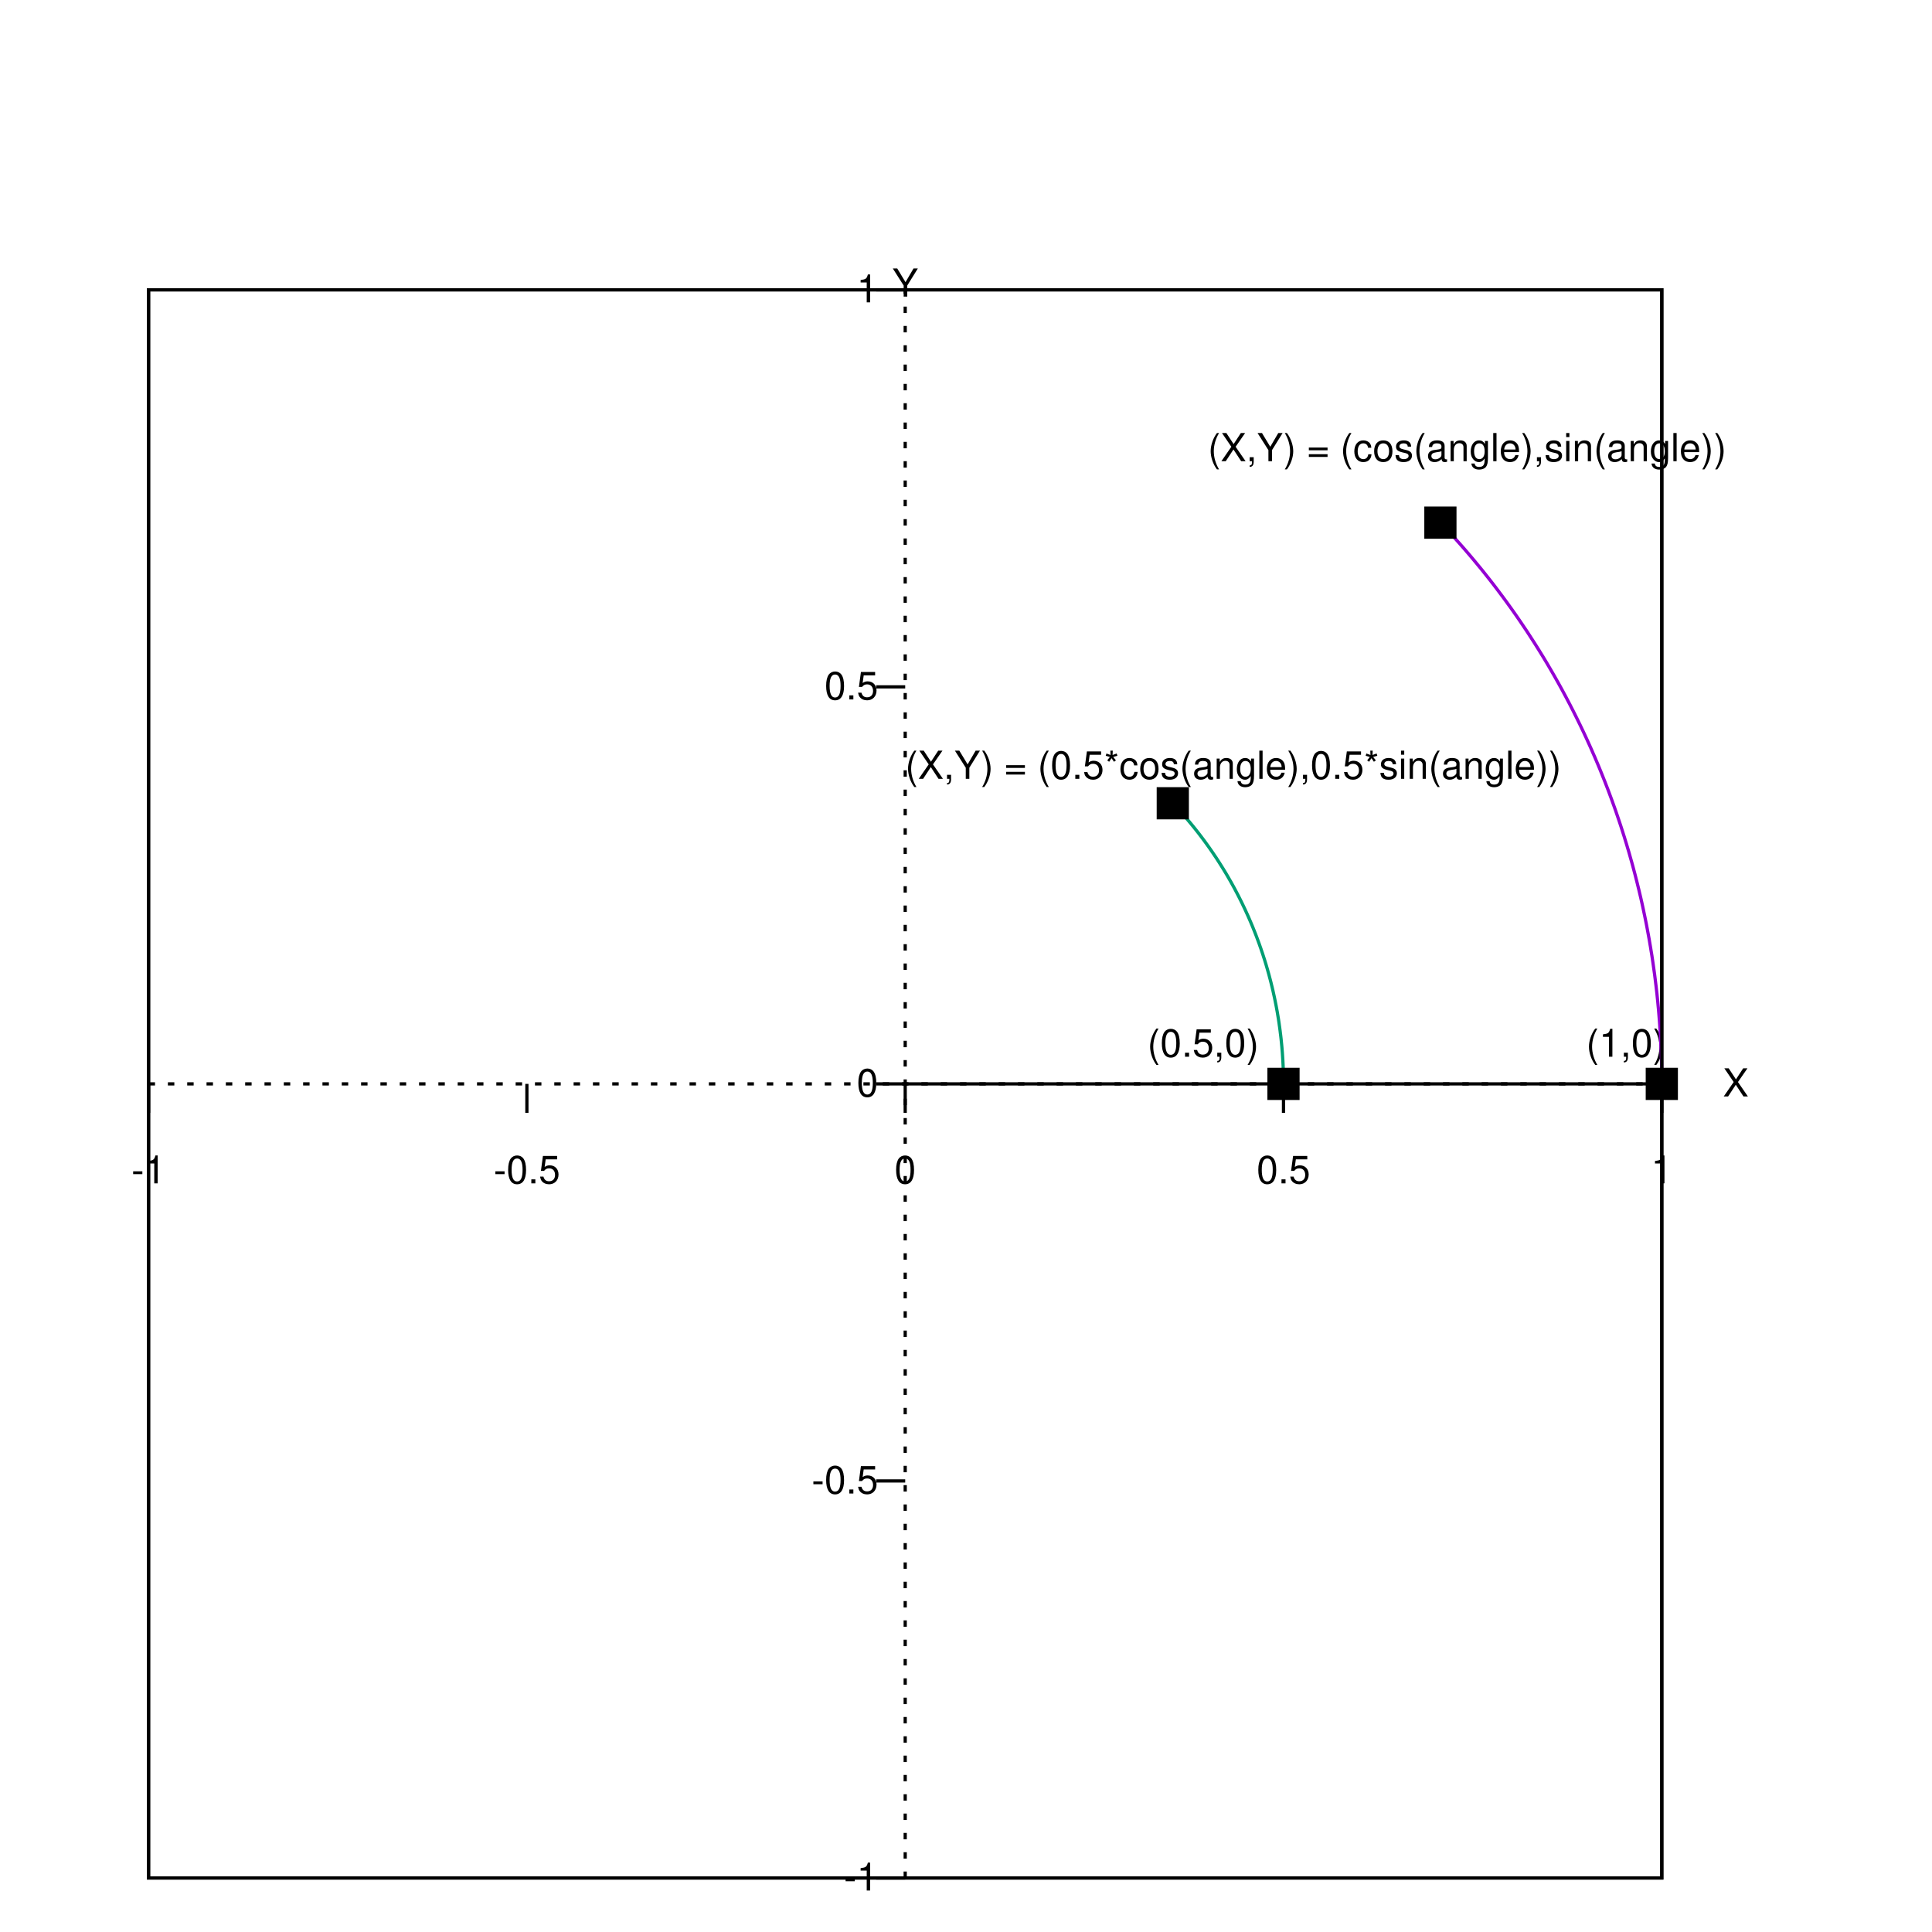
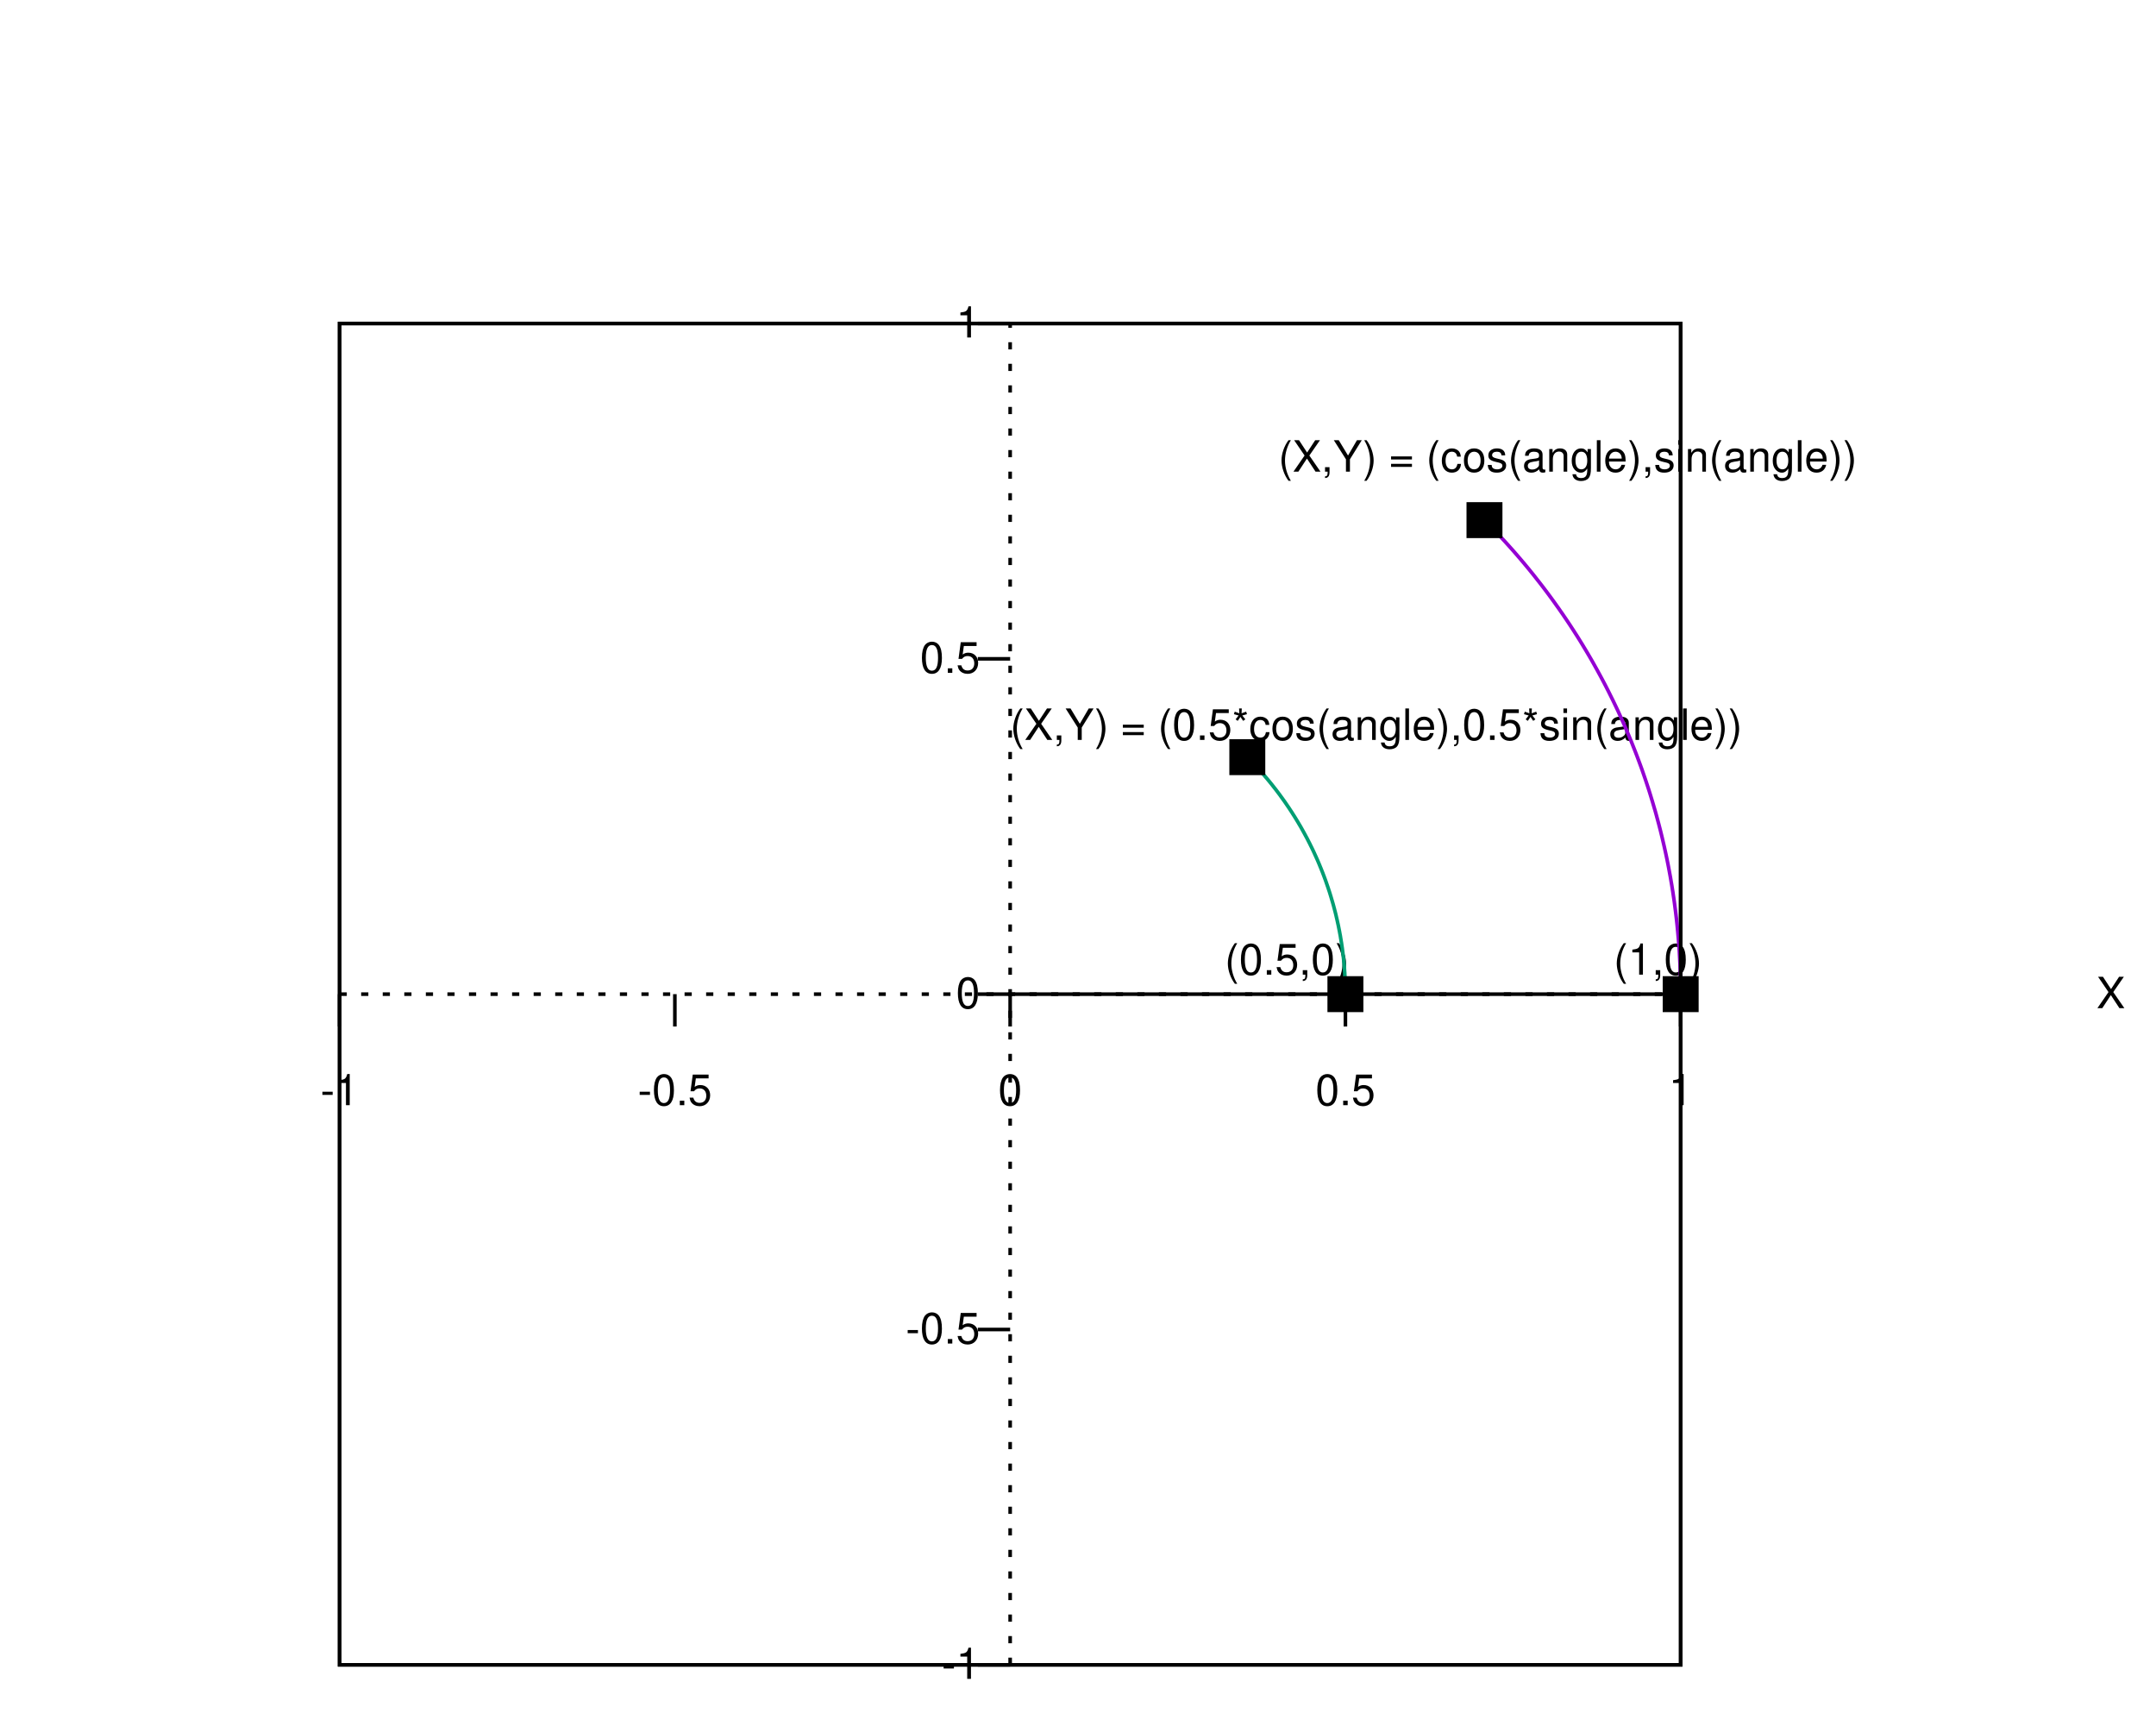
- <svg xmlns="http://www.w3.org/2000/svg" xmlns:xlink="http://www.w3.org/1999/xlink" width="600" height="600" viewBox="0 0 600 600">
+ <svg xmlns="http://www.w3.org/2000/svg" xmlns:xlink="http://www.w3.org/1999/xlink" width="600" height="480" viewBox="0 0 600 480">
  <g id="gnuplot_canvas">
-     <rect x="0" y="0" width="600" height="600" fill="none" />
+     <rect x="0" y="0" width="600" height="480" fill="none" />
    <defs>
      <circle id="gpDot" r="0.5" stroke-width="0.5" stroke="currentColor" />
      <path id="gpPt0" stroke-width="0.222" stroke="currentColor" d="M-1,0 h2 M0,-1 v2" />
      <path id="gpPt1" stroke-width="0.222" stroke="currentColor" d="M-1,-1 L1,1 M1,-1 L-1,1" />
      <path id="gpPt2" stroke-width="0.222" stroke="currentColor" d="M-1,0 L1,0 M0,-1 L0,1 M-1,-1 L1,1 M-1,1 L1,-1" />
      <rect id="gpPt3" stroke-width="0.222" stroke="currentColor" x="-1" y="-1" width="2" height="2" />
      <rect id="gpPt4" stroke-width="0.222" stroke="currentColor" fill="currentColor" x="-1" y="-1" width="2" height="2" />
      <circle id="gpPt5" stroke-width="0.222" stroke="currentColor" cx="0" cy="0" r="1" />
      <use xlink:href="#gpPt5" id="gpPt6" fill="currentColor" stroke="none" />
      <path id="gpPt7" stroke-width="0.222" stroke="currentColor" d="M0,-1.33 L-1.33,0.67 L1.33,0.67 z" />
      <use xlink:href="#gpPt7" id="gpPt8" fill="currentColor" stroke="none" />
      <use xlink:href="#gpPt7" id="gpPt9" stroke="currentColor" transform="rotate(180)" />
      <use xlink:href="#gpPt9" id="gpPt10" fill="currentColor" stroke="none" />
      <use xlink:href="#gpPt3" id="gpPt11" stroke="currentColor" transform="rotate(45)" />
      <use xlink:href="#gpPt11" id="gpPt12" fill="currentColor" stroke="none" />
      <path id="gpPt13" stroke-width="0.222" stroke="currentColor" d="M0,1.330 L1.265,0.411 L0.782,-1.067 L-0.782,-1.076 L-1.265,0.411 z" />
      <use xlink:href="#gpPt13" id="gpPt14" fill="currentColor" stroke="none" />
      <filter id="textbox" filterUnits="objectBoundingBox" x="0" y="0" height="1" width="1">
        <feFlood flood-color="white" flood-opacity="1" result="bgnd" />
        <feComposite in="SourceGraphic" in2="bgnd" operator="atop" />
      </filter>
      <filter id="greybox" filterUnits="objectBoundingBox" x="0" y="0" height="1" width="1">
        <feFlood flood-color="lightgrey" flood-opacity="1" result="grey" />
        <feComposite in="SourceGraphic" in2="grey" operator="atop" />
      </filter>
    </defs>
    <g fill="none" color="white" stroke="currentColor" stroke-width="1.00" stroke-linecap="butt" stroke-linejoin="miter">
</g>
    <g fill="none" color="black" stroke="currentColor" stroke-width="1.00" stroke-linecap="butt" stroke-linejoin="miter">
-       <path stroke="black" d="M281.12,583.22 L272.12,583.22  " />
-       <g transform="translate(272.73,587.12)" stroke="none" fill="black" font-family="Helvetica" font-size="12.00" text-anchor="end">
+       <path stroke="black" d="M281.12,463.22 L272.12,463.22  " />
+       <g transform="translate(272.73,467.12)" stroke="none" fill="black" font-family="Helvetica" font-size="12.00" text-anchor="end">
        <text>
          <tspan font-family="Helvetica">-1</tspan>
        </text>
      </g>
    </g>
    <g fill="none" color="black" stroke="currentColor" stroke-width="1.00" stroke-linecap="butt" stroke-linejoin="miter">
-       <path stroke="black" d="M281.12,459.92 L272.12,459.92  " />
-       <g transform="translate(272.73,463.82)" stroke="none" fill="black" font-family="Helvetica" font-size="12.00" text-anchor="end">
+       <path stroke="black" d="M281.12,369.92 L272.12,369.92  " />
+       <g transform="translate(272.73,373.82)" stroke="none" fill="black" font-family="Helvetica" font-size="12.00" text-anchor="end">
        <text>
          <tspan font-family="Helvetica">-0.5</tspan>
        </text>
      </g>
    </g>
    <g fill="none" color="black" stroke="currentColor" stroke-width="1.00" stroke-linecap="butt" stroke-linejoin="miter">
-       <path stroke="black" d="M281.12,336.61 L272.12,336.61  " />
-       <g transform="translate(272.73,340.51)" stroke="none" fill="black" font-family="Helvetica" font-size="12.00" text-anchor="end">
+       <path stroke="black" d="M281.12,276.61 L272.12,276.61  " />
+       <g transform="translate(272.73,280.51)" stroke="none" fill="black" font-family="Helvetica" font-size="12.00" text-anchor="end">
        <text>
          <tspan font-family="Helvetica"> 0</tspan>
        </text>
      </g>
    </g>
    <g fill="none" color="black" stroke="currentColor" stroke-width="1.00" stroke-linecap="butt" stroke-linejoin="miter">
-       <path stroke="black" d="M281.12,213.31 L272.12,213.31  " />
-       <g transform="translate(272.73,217.21)" stroke="none" fill="black" font-family="Helvetica" font-size="12.00" text-anchor="end">
+       <path stroke="black" d="M281.12,183.31 L272.12,183.31  " />
+       <g transform="translate(272.73,187.21)" stroke="none" fill="black" font-family="Helvetica" font-size="12.00" text-anchor="end">
        <text>
          <tspan font-family="Helvetica"> 0.5</tspan>
        </text>
      </g>
    </g>
    <g fill="none" color="black" stroke="currentColor" stroke-width="1.00" stroke-linecap="butt" stroke-linejoin="miter">
      <path stroke="black" d="M281.12,90.01 L272.12,90.01  " />
      <g transform="translate(272.73,93.91)" stroke="none" fill="black" font-family="Helvetica" font-size="12.00" text-anchor="end">
        <text>
          <tspan font-family="Helvetica"> 1</tspan>
        </text>
      </g>
    </g>
    <g fill="none" color="black" stroke="currentColor" stroke-width="1.00" stroke-linecap="butt" stroke-linejoin="miter">
-       <path stroke="black" d="M46.14,336.61 L46.14,345.61  " />
-       <g transform="translate(46.14,367.51)" stroke="none" fill="black" font-family="Helvetica" font-size="12.00" text-anchor="middle">
+       <path stroke="black" d="M94.51,276.61 L94.51,285.61  " />
+       <g transform="translate(94.51,307.51)" stroke="none" fill="black" font-family="Helvetica" font-size="12.00" text-anchor="middle">
        <text>
          <tspan font-family="Helvetica">-1</tspan>
        </text>
      </g>
    </g>
    <g fill="none" color="black" stroke="currentColor" stroke-width="1.00" stroke-linecap="butt" stroke-linejoin="miter">
-       <path stroke="black" d="M163.63,336.61 L163.63,345.61  " />
-       <g transform="translate(163.63,367.51)" stroke="none" fill="black" font-family="Helvetica" font-size="12.00" text-anchor="middle">
+       <path stroke="black" d="M187.81,276.61 L187.81,285.61  " />
+       <g transform="translate(187.81,307.51)" stroke="none" fill="black" font-family="Helvetica" font-size="12.00" text-anchor="middle">
        <text>
          <tspan font-family="Helvetica">-0.5</tspan>
        </text>
      </g>
    </g>
    <g fill="none" color="black" stroke="currentColor" stroke-width="1.00" stroke-linecap="butt" stroke-linejoin="miter">
-       <path stroke="black" d="M281.12,336.61 L281.12,345.61  " />
-       <g transform="translate(281.12,367.51)" stroke="none" fill="black" font-family="Helvetica" font-size="12.00" text-anchor="middle">
+       <path stroke="black" d="M281.12,276.61 L281.12,285.61  " />
+       <g transform="translate(281.12,307.51)" stroke="none" fill="black" font-family="Helvetica" font-size="12.00" text-anchor="middle">
        <text>
          <tspan font-family="Helvetica"> 0</tspan>
        </text>
      </g>
    </g>
    <g fill="none" color="black" stroke="currentColor" stroke-width="1.00" stroke-linecap="butt" stroke-linejoin="miter">
-       <path stroke="black" d="M398.60,336.61 L398.60,345.61  " />
-       <g transform="translate(398.60,367.51)" stroke="none" fill="black" font-family="Helvetica" font-size="12.00" text-anchor="middle">
+       <path stroke="black" d="M374.42,276.61 L374.42,285.61  " />
+       <g transform="translate(374.42,307.51)" stroke="none" fill="black" font-family="Helvetica" font-size="12.00" text-anchor="middle">
        <text>
          <tspan font-family="Helvetica"> 0.5</tspan>
        </text>
      </g>
    </g>
    <g fill="none" color="black" stroke="currentColor" stroke-width="1.00" stroke-linecap="butt" stroke-linejoin="miter">
-       <path stroke="black" d="M516.09,336.61 L516.09,345.61  " />
-       <g transform="translate(516.09,367.51)" stroke="none" fill="black" font-family="Helvetica" font-size="12.00" text-anchor="middle">
+       <path stroke="black" d="M467.72,276.61 L467.72,285.61  " />
+       <g transform="translate(467.72,307.51)" stroke="none" fill="black" font-family="Helvetica" font-size="12.00" text-anchor="middle">
        <text>
          <tspan font-family="Helvetica"> 1</tspan>
        </text>
      </g>
    </g>
    <g fill="none" color="black" stroke="currentColor" stroke-width="1.00" stroke-linecap="butt" stroke-linejoin="miter">
</g>
    <g fill="none" color="gray" stroke="currentColor" stroke-width="1.00" stroke-linecap="butt" stroke-linejoin="miter">
-       <path stroke="black" stroke-dasharray="2,4" d="M46.14,336.61 L516.09,336.61  " />
+       <path stroke="black" stroke-dasharray="2,4" d="M94.51,276.61 L467.72,276.61  " />
    </g>
    <g fill="none" color="gray" stroke="currentColor" stroke-width="1.00" stroke-linecap="butt" stroke-linejoin="miter">
-       <path stroke="black" stroke-dasharray="2,4" d="M281.12,583.22 L281.12,90.01  " />
+       <path stroke="black" stroke-dasharray="2,4" d="M281.12,463.22 L281.12,90.01  " />
    </g>
    <g fill="none" color="black" stroke="currentColor" stroke-width="1.00" stroke-linecap="butt" stroke-linejoin="miter">
-       <path stroke="black" d="M46.14,90.01 L46.14,583.22 L516.09,583.22 L516.09,90.01 L46.14,90.01 Z  " />
-       <g transform="translate(492.59,328.18)" stroke="none" fill="black" font-family="Helvetica" font-size="12.00" text-anchor="start">
+       <path stroke="black" d="M94.51,90.01 L94.51,463.22 L467.72,463.22 L467.72,90.01 L94.51,90.01 Z  " />
+       <g transform="translate(449.06,271.18)" stroke="none" fill="black" font-family="Helvetica" font-size="12.00" text-anchor="start">
        <text>
          <tspan font-family="Helvetica">(1,0)</tspan>
        </text>
      </g>
-       <g transform="translate(375.11,143.23)" stroke="none" fill="black" font-family="Helvetica" font-size="12.00" text-anchor="start">
+       <g transform="translate(355.76,131.23)" stroke="none" fill="black" font-family="Helvetica" font-size="12.00" text-anchor="start">
        <text>
          <tspan font-family="Helvetica">(X,Y) = (cos(angle),sin(angle))</tspan>
        </text>
      </g>
-       <g transform="translate(356.31,328.18)" stroke="none" fill="black" font-family="Helvetica" font-size="12.00" text-anchor="start">
+       <g transform="translate(340.83,271.18)" stroke="none" fill="black" font-family="Helvetica" font-size="12.00" text-anchor="start">
        <text>
          <tspan font-family="Helvetica">(0.5,0)</tspan>
        </text>
      </g>
-       <g transform="translate(281.12,241.87)" stroke="none" fill="black" font-family="Helvetica" font-size="12.00" text-anchor="start">
+       <g transform="translate(281.12,205.87)" stroke="none" fill="black" font-family="Helvetica" font-size="12.00" text-anchor="start">
        <text>
          <tspan font-family="Helvetica">(X,Y) = (0.5*cos(angle),0.5*sin(angle))</tspan>
        </text>
      </g>
    </g>
    <g fill="none" color="black" stroke="currentColor" stroke-width="1.00" stroke-linecap="butt" stroke-linejoin="miter">
-       <g transform="translate(539.05,340.52)" stroke="none" fill="black" font-family="Helvetica" font-size="12.00" text-anchor="middle">
-         <text>
-           <tspan font-family="Helvetica">X</tspan>
-         </text>
+ </g>
+     <g id="gnuplot_plot_1" fill="none">
+       <g fill="none" color="black" stroke="currentColor" stroke-width="1.00" stroke-linecap="butt" stroke-linejoin="miter">
+         <path stroke="rgb(148,   0, 211)" d="M467.72,276.61 L467.72,275.69 L467.71,274.77 L467.70,273.85 L467.68,272.93 L467.66,272.01 L467.64,271.09 L467.61,270.16   L467.57,269.24 L467.54,268.32 L467.49,267.40 L467.44,266.48 L467.39,265.56 L467.34,264.64 L467.27,263.72 L467.21,262.80   L467.14,261.88 L467.06,260.96 L466.98,260.05 L466.90,259.13 L466.81,258.21 L466.72,257.29 L466.62,256.38 L466.52,255.46   L466.41,254.54 L466.30,253.63 L466.18,252.72 L466.06,251.80 L465.94,250.89 L465.81,249.98 L465.67,249.06 L465.54,248.15   L465.39,247.24 L465.25,246.33 L465.09,245.42 L464.94,244.51 L464.78,243.61 L464.61,242.70 L464.44,241.79 L464.27,240.89   L464.09,239.98 L463.91,239.08 L463.72,238.18 L463.53,237.28 L463.33,236.38 L463.13,235.48 L462.92,234.58 L462.71,233.68   L462.50,232.78 L462.28,231.89 L462.06,230.99 L461.83,230.10 L461.60,229.21 L461.36,228.32 L461.12,227.43 L460.88,226.54   L460.63,225.65 L460.37,224.77 L460.11,223.88 L459.85,223.00 L459.58,222.12 L459.31,221.23 L459.04,220.36 L458.76,219.48   L458.47,218.60 L458.18,217.72 L457.89,216.85 L457.59,215.98 L457.29,215.11 L456.99,214.24 L456.68,213.37 L456.36,212.50   L456.04,211.64 L455.72,210.78 L455.39,209.91 L455.06,209.05 L454.72,208.20 L454.38,207.34 L454.04,206.48 L453.69,205.63   L453.34,204.78 L452.98,203.93 L452.62,203.08 L452.26,202.23 L451.89,201.39 L451.51,200.55 L451.13,199.71 L450.75,198.87   L450.37,198.03 L449.98,197.20 L449.58,196.36 L449.18,195.53 L448.78,194.70 L448.37,193.88 L447.96,193.05 L447.55,192.23   L447.13,191.41 L446.71,190.59 L446.28,189.77 L445.85,188.96 L445.41,188.14 L444.97,187.33 L444.53,186.52 L444.08,185.72   L443.63,184.91 L443.18,184.11 L442.72,183.31 L442.26,182.52 L441.79,181.72 L441.32,180.93 L440.84,180.14 L440.37,179.35   L439.88,178.56 L439.40,177.78 L438.91,177.00 L438.41,176.22 L437.92,175.45 L437.41,174.67 L436.91,173.90 L436.40,173.13   L435.89,172.37 L435.37,171.61 L434.85,170.84 L434.32,170.09 L433.80,169.33 L433.26,168.58 L432.73,167.83 L432.19,167.08   L431.65,166.34 L431.10,165.59 L430.55,164.85 L430.00,164.12 L429.44,163.38 L428.88,162.65 L428.31,161.92 L427.74,161.20   L427.17,160.47 L426.60,159.75 L426.02,159.04 L425.44,158.32 L424.85,157.61 L424.26,156.90 L423.67,156.20 L423.07,155.49   L422.47,154.80 L421.87,154.10 L421.26,153.40 L420.65,152.71 L420.04,152.03 L419.42,151.34 L418.80,150.66 L418.17,149.98   L417.55,149.31 L416.92,148.63 L416.28,147.96 L415.65,147.30 L415.01,146.64 L414.36,145.98 L413.71,145.32 L413.06,144.67    " />
+       </g>
+     </g>
+     <g id="gnuplot_plot_2" fill="none">
+       <g fill="none" color="black" stroke="currentColor" stroke-width="1.00" stroke-linecap="butt" stroke-linejoin="miter">
+         <path stroke="rgb(  0, 158, 115)" d="M374.42,276.61 L374.42,276.15 L374.41,275.69 L374.41,275.23 L374.40,274.77 L374.39,274.31 L374.38,273.85 L374.36,273.39   L374.34,272.93 L374.33,272.47 L374.30,272.01 L374.28,271.55 L374.25,271.09 L374.23,270.63 L374.19,270.17 L374.16,269.71   L374.13,269.25 L374.09,268.79 L374.05,268.33 L374.01,267.87 L373.96,267.41 L373.92,266.95 L373.87,266.50 L373.82,266.04   L373.76,265.58 L373.71,265.12 L373.65,264.67 L373.59,264.21 L373.53,263.75 L373.46,263.30 L373.39,262.84 L373.33,262.38   L373.25,261.93 L373.18,261.47 L373.10,261.02 L373.03,260.56 L372.95,260.11 L372.86,259.66 L372.78,259.20 L372.69,258.75   L372.60,258.30 L372.51,257.85 L372.42,257.40 L372.32,256.95 L372.22,256.50 L372.12,256.05 L372.02,255.60 L371.91,255.15   L371.81,254.70 L371.70,254.25 L371.59,253.80 L371.47,253.36 L371.36,252.91 L371.24,252.47 L371.12,252.02 L371.00,251.58   L370.87,251.13 L370.74,250.69 L370.61,250.25 L370.48,249.81 L370.35,249.37 L370.21,248.92 L370.08,248.49 L369.94,248.05   L369.79,247.61 L369.65,247.17 L369.50,246.73 L369.35,246.30 L369.20,245.86 L369.05,245.43 L368.90,244.99 L368.74,244.56   L368.58,244.13 L368.42,243.70 L368.25,243.26 L368.09,242.83 L367.92,242.41 L367.75,241.98 L367.58,241.55 L367.40,241.12   L367.23,240.70 L367.05,240.27 L366.87,239.85 L366.69,239.42 L366.50,239.00 L366.31,238.58 L366.12,238.16 L365.93,237.74   L365.74,237.32 L365.55,236.91 L365.35,236.49 L365.15,236.07 L364.95,235.66 L364.74,235.25 L364.54,234.83 L364.33,234.42   L364.12,234.01 L363.91,233.60 L363.70,233.19 L363.48,232.79 L363.26,232.38 L363.04,231.97 L362.82,231.57 L362.60,231.17   L362.37,230.76 L362.15,230.36 L361.92,229.96 L361.69,229.57 L361.45,229.17 L361.22,228.77 L360.98,228.38 L360.74,227.98   L360.50,227.59 L360.26,227.20 L360.01,226.81 L359.76,226.42 L359.52,226.03 L359.26,225.64 L359.01,225.26 L358.76,224.87   L358.50,224.49 L358.24,224.11 L357.98,223.73 L357.72,223.35 L357.46,222.97 L357.19,222.60 L356.92,222.22 L356.65,221.85   L356.38,221.48 L356.11,221.10 L355.83,220.73 L355.56,220.37 L355.28,220.00 L355.00,219.63 L354.71,219.27 L354.43,218.91   L354.14,218.54 L353.86,218.18 L353.57,217.83 L353.28,217.47 L352.98,217.11 L352.69,216.76 L352.39,216.41 L352.09,216.05   L351.79,215.71 L351.49,215.36 L351.19,215.01 L350.88,214.66 L350.58,214.32 L350.27,213.98 L349.96,213.64 L349.64,213.30   L349.33,212.96 L349.02,212.62 L348.70,212.29 L348.38,211.96 L348.06,211.63 L347.74,211.30 L347.41,210.97 L347.09,210.64    " />
+       </g>
+     </g>
+     <g id="gnuplot_plot_3" fill="none">
+       <g fill="none" color="black" stroke="currentColor" stroke-width="1.00" stroke-linecap="butt" stroke-linejoin="miter">
+         <use xlink:href="#gpPt4" transform="translate(347.12,210.67) scale(4.50)" color="rgb(  0,   0,   0)" />
+         <use xlink:href="#gpPt4" transform="translate(413.12,144.72) scale(4.50)" color="rgb(  0,   0,   0)" />
+         <use xlink:href="#gpPt4" transform="translate(374.42,276.61) scale(4.50)" color="rgb(  0,   0,   0)" />
+         <use xlink:href="#gpPt4" transform="translate(467.72,276.61) scale(4.50)" color="rgb(  0,   0,   0)" />
      </g>
    </g>
    <g fill="none" color="black" stroke="currentColor" stroke-width="1.00" stroke-linecap="butt" stroke-linejoin="miter">
-       <g transform="translate(281.11,92.12)" stroke="none" fill="black" font-family="Helvetica" font-size="12.00" text-anchor="middle">
-         <text>
-           <tspan font-family="Helvetica">Y</tspan>
-         </text>
-       </g>
-     </g>
-     <g fill="none" color="black" stroke="currentColor" stroke-width="1.00" stroke-linecap="butt" stroke-linejoin="miter">
- </g>
-     <g id="gnuplot_plot_1">
-       <g fill="none" color="black" stroke="currentColor" stroke-width="1.00" stroke-linecap="butt" stroke-linejoin="miter">
-         <path stroke="rgb(148,   0, 211)" d="M516.09,336.61 L516.09,335.40 L516.08,334.18 L516.06,332.96 L516.04,331.74 L516.02,330.52 L515.99,329.31 L515.95,328.09   L515.91,326.87 L515.86,325.66 L515.80,324.44 L515.74,323.22 L515.68,322.01 L515.61,320.79 L515.53,319.57 L515.45,318.36   L515.36,317.15 L515.26,315.93 L515.16,314.72 L515.06,313.50 L514.94,312.29 L514.83,311.08 L514.70,309.87 L514.58,308.66   L514.44,307.45 L514.30,306.24 L514.15,305.03 L514.00,303.82 L513.85,302.62 L513.68,301.41 L513.51,300.20 L513.34,299.00   L513.16,297.80 L512.98,296.59 L512.78,295.39 L512.59,294.19 L512.38,292.99 L512.18,291.79 L511.96,290.60 L511.74,289.40   L511.52,288.21 L511.29,287.01 L511.05,285.82 L510.81,284.63 L510.56,283.44 L510.31,282.25 L510.05,281.06 L509.79,279.88   L509.52,278.69 L509.24,277.51 L508.96,276.33 L508.67,275.15 L508.38,273.97 L508.08,272.79 L507.78,271.61 L507.47,270.44   L507.16,269.27 L506.84,268.10 L506.51,266.93 L506.18,265.76 L505.85,264.59 L505.50,263.43 L505.16,262.27 L504.80,261.11   L504.45,259.95 L504.08,258.79 L503.71,257.63 L503.34,256.48 L502.96,255.33 L502.57,254.18 L502.18,253.03 L501.79,251.89   L501.39,250.75 L500.98,249.61 L500.57,248.47 L500.15,247.33 L499.73,246.20 L499.30,245.06 L498.86,243.93 L498.43,242.81   L497.98,241.68 L497.53,240.56 L497.08,239.44 L496.62,238.32 L496.15,237.20 L495.68,236.09 L495.21,234.98 L494.72,233.87   L494.24,232.76 L493.75,231.66 L493.25,230.56 L492.75,229.46 L492.24,228.36 L491.73,227.27 L491.21,226.18 L490.69,225.09   L490.16,224.01 L489.63,222.93 L489.09,221.85 L488.55,220.77 L488.00,219.70 L487.45,218.62 L486.89,217.56 L486.33,216.49   L485.76,215.43 L485.19,214.37 L484.61,213.31 L484.03,212.26 L483.44,211.21 L482.85,210.16 L482.25,209.12 L481.65,208.08   L481.04,207.04 L480.43,206.00 L479.81,204.97 L479.19,203.94 L478.56,202.92 L477.93,201.90 L477.29,200.88 L476.65,199.86   L476.00,198.85 L475.35,197.84 L474.70,196.84 L474.04,195.83 L473.37,194.84 L472.70,193.84 L472.03,192.85 L471.35,191.86   L470.67,190.88 L469.98,189.90 L469.29,188.92 L468.59,187.95 L467.89,186.98 L467.18,186.01 L466.47,185.05 L465.75,184.09   L465.03,183.13 L464.31,182.18 L463.58,181.23 L462.85,180.29 L462.11,179.35 L461.36,178.41 L460.62,177.48 L459.87,176.55   L459.11,175.63 L458.35,174.71 L457.59,173.79 L456.82,172.88 L456.05,171.97 L455.27,171.06 L454.49,170.16 L453.70,169.26   L452.91,168.37 L452.12,167.48 L451.32,166.60 L450.52,165.72 L449.71,164.84 L448.90,163.97 L448.09,163.10 L447.27,162.24    " />
-       </g>
-     </g>
-     <g id="gnuplot_plot_2">
-       <g fill="none" color="black" stroke="currentColor" stroke-width="1.00" stroke-linecap="butt" stroke-linejoin="miter">
-         <path stroke="rgb(  0, 158, 115)" d="M398.60,336.61 L398.60,336.01 L398.60,335.40 L398.59,334.79 L398.58,334.18 L398.57,333.57 L398.55,332.96 L398.53,332.35   L398.51,331.74 L398.49,331.14 L398.46,330.53 L398.43,329.92 L398.40,329.31 L398.36,328.70 L398.32,328.09 L398.28,327.49   L398.24,326.88 L398.19,326.27 L398.14,325.67 L398.09,325.06 L398.03,324.45 L397.97,323.85 L397.91,323.24 L397.85,322.64   L397.78,322.03 L397.71,321.43 L397.63,320.82 L397.56,320.22 L397.48,319.62 L397.40,319.01 L397.31,318.41 L397.23,317.81   L397.14,317.21 L397.05,316.60 L396.95,316.00 L396.85,315.40 L396.75,314.80 L396.65,314.20 L396.54,313.61 L396.43,313.01   L396.32,312.41 L396.20,311.81 L396.08,311.22 L395.96,310.62 L395.84,310.03 L395.71,309.43 L395.58,308.84 L395.45,308.25   L395.32,307.65 L395.18,307.06 L395.04,306.47 L394.89,305.88 L394.75,305.29 L394.60,304.70 L394.45,304.11 L394.29,303.53   L394.14,302.94 L393.98,302.36 L393.81,301.77 L393.65,301.19 L393.48,300.60 L393.31,300.02 L393.14,299.44 L392.96,298.86   L392.78,298.28 L392.60,297.70 L392.41,297.12 L392.23,296.55 L392.04,295.97 L391.84,295.40 L391.65,294.82 L391.45,294.25   L391.25,293.68 L391.05,293.11 L390.84,292.54 L390.63,291.97 L390.42,291.41 L390.21,290.84 L389.99,290.27 L389.77,289.71   L389.55,289.15 L389.32,288.59 L389.10,288.03 L388.87,287.47 L388.63,286.91 L388.40,286.35 L388.16,285.80 L387.92,285.24   L387.68,284.69 L387.43,284.14 L387.18,283.59 L386.93,283.04 L386.68,282.49 L386.42,281.94 L386.16,281.40 L385.90,280.85   L385.64,280.31 L385.37,279.77 L385.10,279.23 L384.83,278.69 L384.56,278.16 L384.28,277.62 L384.00,277.09 L383.72,276.55   L383.44,276.02 L383.15,275.49 L382.86,274.96 L382.57,274.44 L382.28,273.91 L381.98,273.39 L381.68,272.87 L381.38,272.35   L381.08,271.83 L380.77,271.31 L380.46,270.79 L380.15,270.28 L379.84,269.77 L379.52,269.26 L379.20,268.75 L378.88,268.24   L378.56,267.73 L378.23,267.23 L377.91,266.73 L377.58,266.22 L377.24,265.73 L376.91,265.23 L376.57,264.73 L376.23,264.24   L375.89,263.75 L375.55,263.26 L375.20,262.77 L374.85,262.28 L374.50,261.80 L374.15,261.31 L373.79,260.83 L373.43,260.35   L373.07,259.87 L372.71,259.40 L372.35,258.92 L371.98,258.45 L371.61,257.98 L371.24,257.51 L370.87,257.05 L370.49,256.58   L370.11,256.12 L369.73,255.66 L369.35,255.20 L368.97,254.75 L368.58,254.29 L368.19,253.84 L367.80,253.39 L367.41,252.94   L367.01,252.49 L366.62,252.05 L366.22,251.61 L365.82,251.17 L365.41,250.73 L365.01,250.29 L364.60,249.86 L364.19,249.43    " />
-       </g>
-     </g>
-     <g id="gnuplot_plot_3">
-       <g fill="none" color="black" stroke="currentColor" stroke-width="1.00" stroke-linecap="butt" stroke-linejoin="miter">
-         <use xlink:href="#gpPt4" transform="translate(364.22,249.46) scale(4.50)" color="rgb(  0,   0,   0)" />
-         <use xlink:href="#gpPt4" transform="translate(447.33,162.31) scale(4.50)" color="rgb(  0,   0,   0)" />
-         <use xlink:href="#gpPt4" transform="translate(398.60,336.61) scale(4.50)" color="rgb(  0,   0,   0)" />
-         <use xlink:href="#gpPt4" transform="translate(516.09,336.61) scale(4.50)" color="rgb(  0,   0,   0)" />
-       </g>
-     </g>
-     <g fill="none" color="black" stroke="currentColor" stroke-width="1.00" stroke-linecap="butt" stroke-linejoin="miter">
-       <path stroke="black" d="M281.12,336.61 L516.09,336.61  " />
+       <path stroke="black" d="M281.12,276.61 L467.72,276.61  " />
    </g>
    <g fill="none" color="black" stroke="black" stroke-width="2.00" stroke-linecap="butt" stroke-linejoin="miter">
</g>
    <g fill="none" color="black" stroke="currentColor" stroke-width="2.00" stroke-linecap="butt" stroke-linejoin="miter">
</g>
    <g fill="none" color="black" stroke="black" stroke-width="1.00" stroke-linecap="butt" stroke-linejoin="miter">
</g>
    <g fill="none" color="black" stroke="currentColor" stroke-width="1.00" stroke-linecap="butt" stroke-linejoin="miter">
-       <path stroke="black" d="M46.14,90.01 L46.14,583.22 L516.09,583.22 L516.09,90.01 L46.14,90.01 Z  " />
+       <path stroke="black" d="M94.51,90.01 L94.51,463.22 L467.72,463.22 L467.72,90.01 L94.51,90.01 Z  " />
+       <g transform="translate(587.42,280.52)" stroke="none" fill="black" font-family="Helvetica" font-size="12.00" text-anchor="middle">
+         <text>
+           <tspan font-family="Helvetica">X</tspan>
+         </text>
+       </g>
    </g>
+     <g fill="none" color="black" stroke="currentColor" stroke-width="1.00" stroke-linecap="butt" stroke-linejoin="miter">
+ </g>
+     <g fill="none" color="black" stroke="currentColor" stroke-width="1.00" stroke-linecap="butt" stroke-linejoin="miter">
+ </g>
    <g fill="none" color="black" stroke="currentColor" stroke-width="1.00" stroke-linecap="butt" stroke-linejoin="miter">
</g>
  </g>
</svg>
